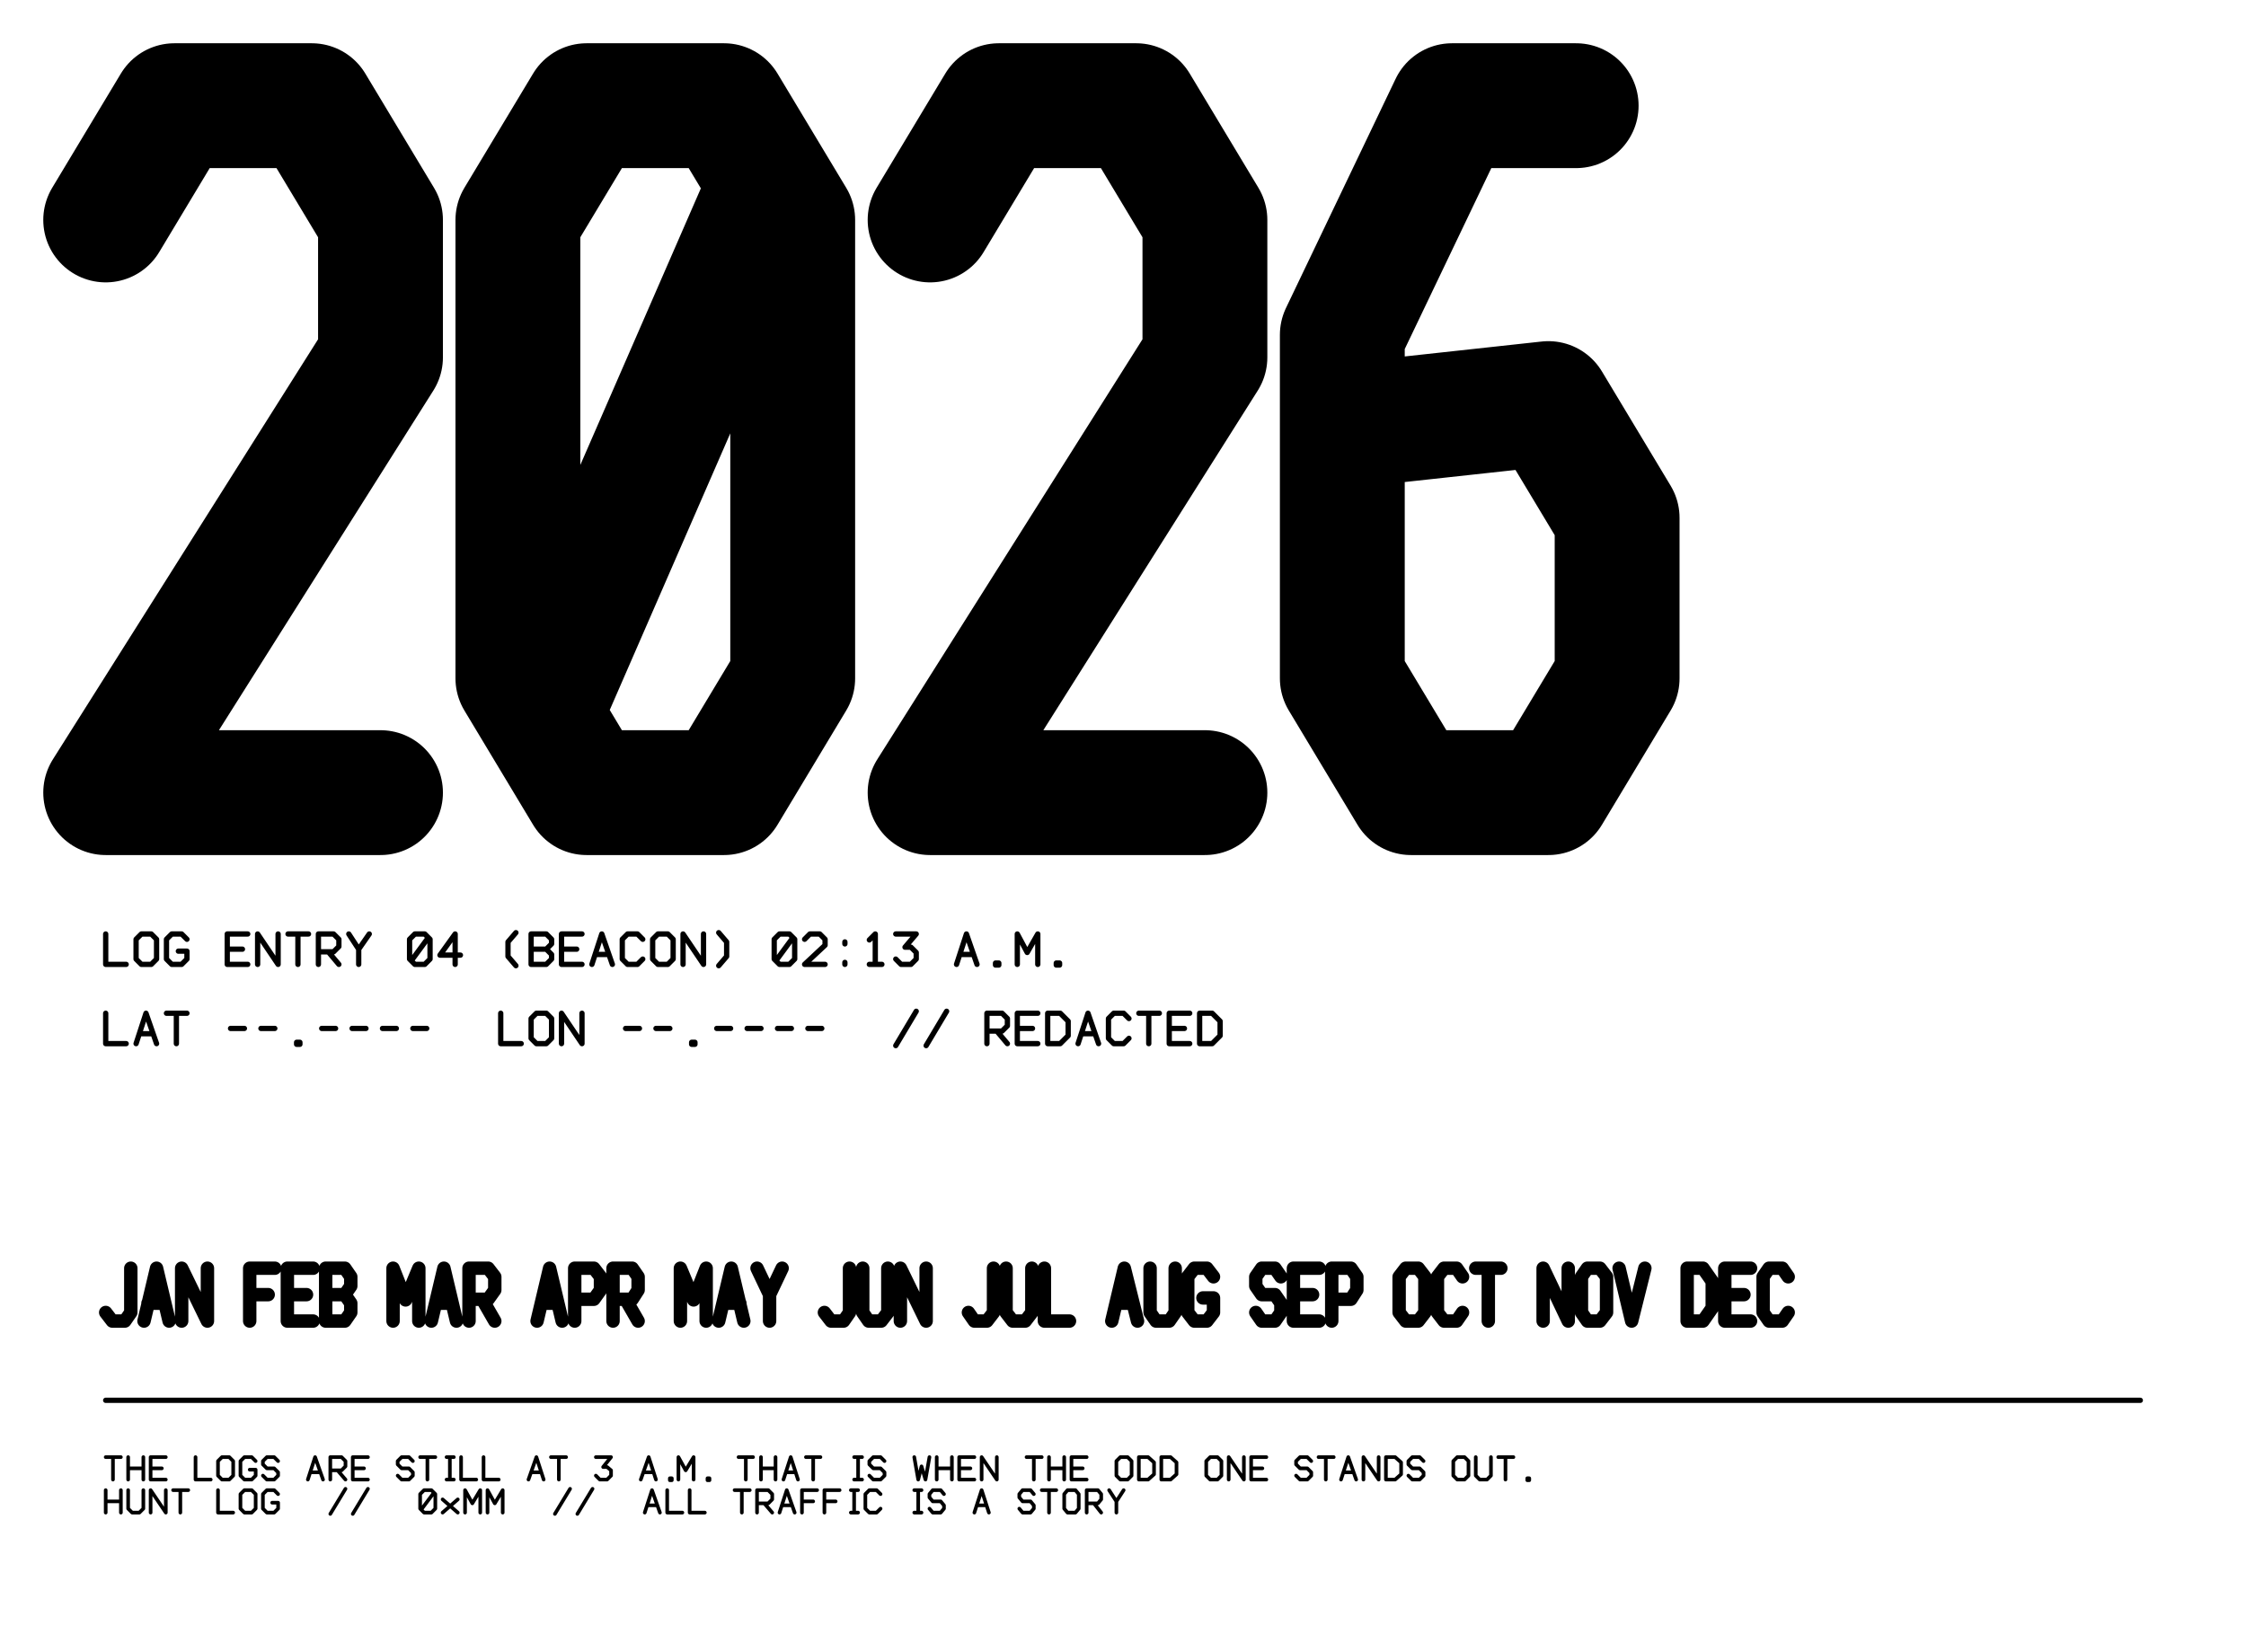
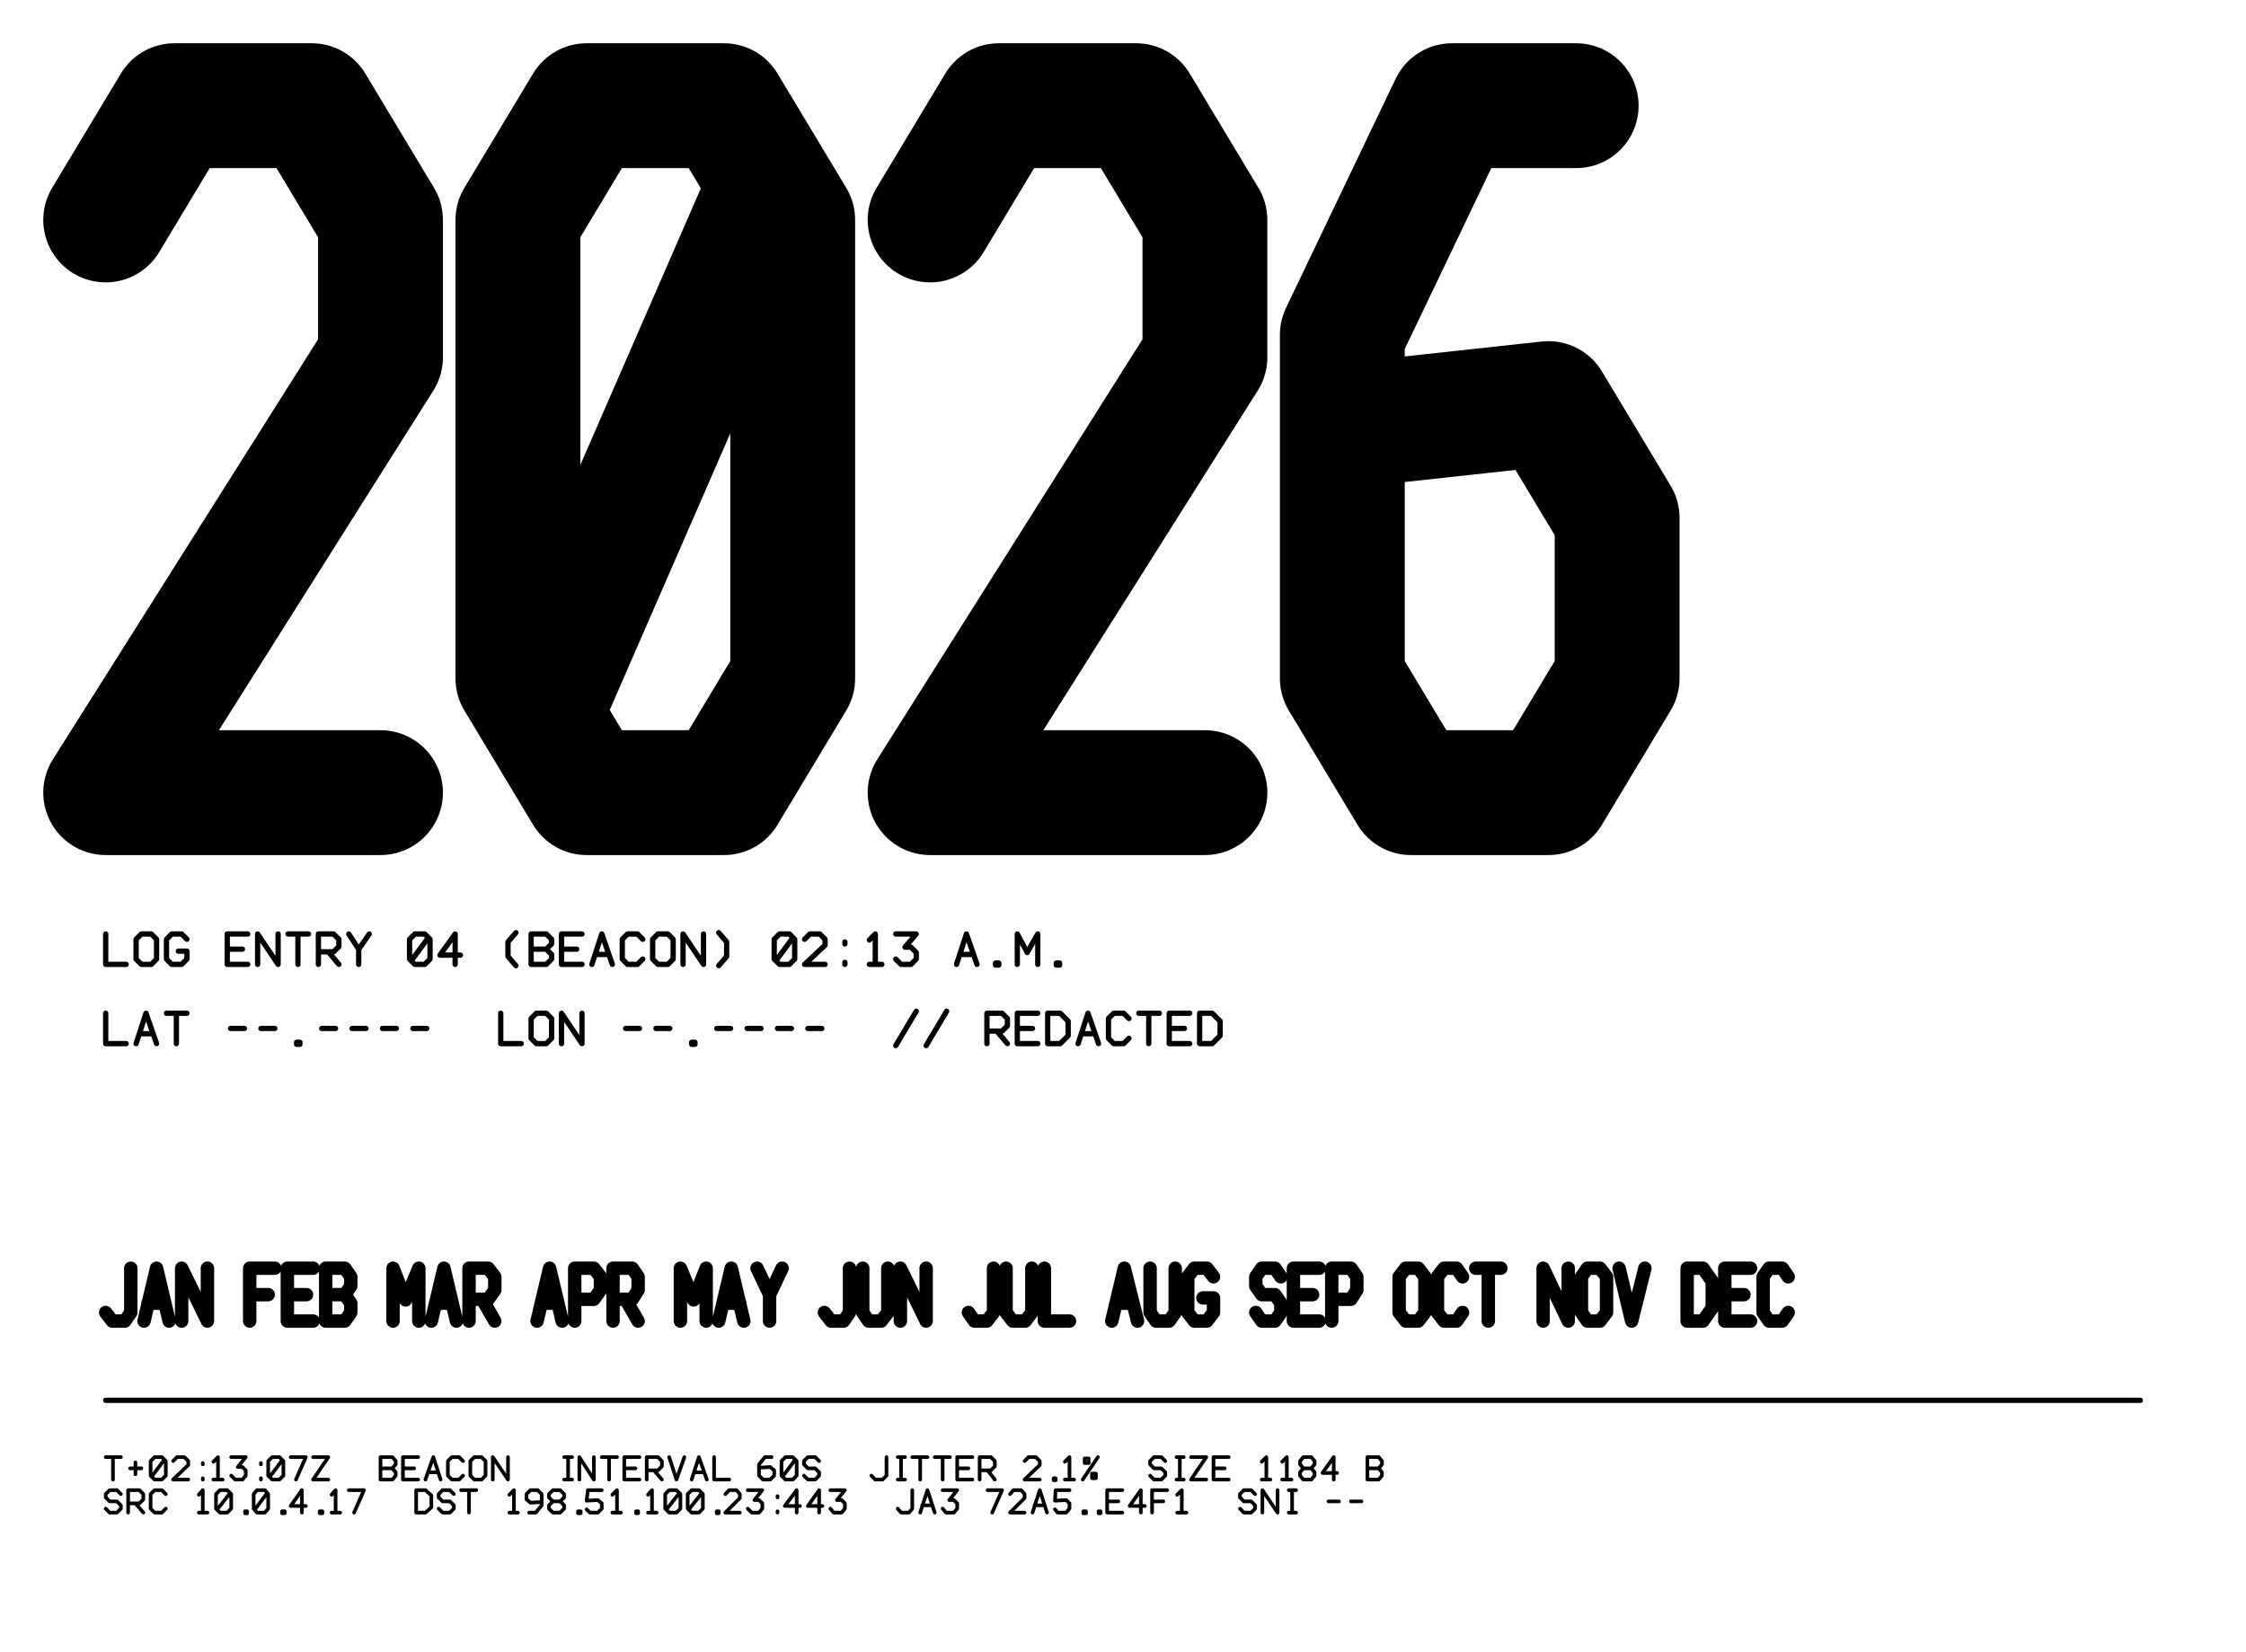
<svg xmlns="http://www.w3.org/2000/svg" viewBox="0 0 340 250">
  <g fill="none" stroke="#000" stroke-linecap="round" stroke-linejoin="round">
    <path d="M16 33.3l10.4-17.3 20.8 0 10.4 17.3 0 20.8-41.6 65.9 41.6 0M88.8 16l20.8 0 10.4 17.3 0 69.4-10.4 17.3-20.8 0-10.4-17.3 0-69.4 10.4-17.3M115.8 29.9l-33.2 76.2M140.8 33.3l10.4-17.3 20.8 0 10.4 17.3 0 20.8-41.6 65.9 41.6 0M238.6 16l-18.8 0-16.6 34.7 0 52 10.4 17.3 20.8 0 10.4-17.3 0-24.3-10.4-17.3-31.2 3.4" stroke-width="18.9" />
    <path d="M16 141.4l0 4.6 3.1 0M21.4 141.4l1.5 0 .8 .8 0 3-.8 .8-1.5 0-.8-.8 0-3 .8-.8M28.3 142.2l-.8-.8-1.5 0-.8 .8 0 3 .8 .8 1.5 0 .8-.8 0-1.2-1.3 0M37.5 141.4l-3.1 0 0 4.6 3.1 0M34.4 143.7l2.3 0M39 146l0-4.6 3.1 4.6 0-4.6M43.6 141.4l3.1 0M45.1 141.4l0 4.6M48.2 146l0-4.6 2.3 0 .8 .8 0 1.1-.8 .8-2.3 0M49.7 144.1l1.6 1.9M52.8 141.4l1.5 2.3 1.6-2.3M54.3 143.7l0 2.3M62.8 141.4l1.5 0 .8 .8 0 3-.8 .8-1.5 0-.8-.8 0-3 .8-.8M64.8 142l-2.5 3.4M68.9 146l0-4.6-2.3 3.2 3.1 0M78.1 141.2l-1.2 1.4 0 2.2 1.2 1.4M80.4 146l0-4.6 2.3 0 .8 .8 0 .7-.8 .8-2.3 0M82.7 143.7l.8 .8 0 .7-.8 .8-2.3 0M88.1 141.4l-3.1 0 0 4.6 3.1 0M85 143.7l2.3 0M89.6 146l1.5-4.6 1.6 4.6M90.1 144.5l2 0M97.3 142.2l-.8-.8-1.5 0-.8 .8 0 3 .8 .8 1.5 0 .8-.8M99.6 141.4l1.5 0 .8 .8 0 3-.8 .8-1.5 0-.8-.8 0-3 .8-.8M103.4 146l0-4.6 3.1 4.6 0-4.6M108.8 141.2l1.2 1.4 0 2.2-1.2 1.4M118 141.4l1.5 0 .8 .8 0 3-.8 .8-1.5 0-.8-.8 0-3 .8-.8M120 142l-2.5 3.4M121.8 142.2l.8-.8 1.5 0 .8 .8 0 .9-3.1 2.9 3.1 0M127.9 142.6l0 .3M127.9 145.7l0 .3M131.6 142.3l.9-.9 0 4.6M131.6 146l1.9 0M135.6 141.4l3.1 0-1.7 2 .9 0 .8 .8 0 1-.8 .8-1.5 0-.8-.8M144.8 146l1.5-4.6 1.6 4.6M145.3 144.5l2 0M150.7 145.8l.5 0 0 .3-.5 0 0-.3M154 146l0-4.6 1.5 2.8 1.6-2.8 0 4.6M159.9 145.8l.5 0 0 .3-.5 0 0-.3" stroke-width="0.8" />
    <path d="M16 153.4l0 4.6 3.1 0M20.6 158l1.5-4.6 1.6 4.6M21.1 156.5l2 0M25.2 153.4l3.1 0M26.7 153.4l0 4.6M34.9 155.7l2.1 0M39.5 155.7l2.1 0M44.9 157.8l.5 0 0 .3-.5 0 0-.3M48.7 155.7l2.1 0M53.3 155.7l2.1 0M57.9 155.7l2.1 0M62.5 155.7l2.1 0M75.8 153.4l0 4.6 3.1 0M81.2 153.4l1.5 0 .8 .8 0 3-.8 .8-1.5 0-.8-.8 0-3 .8-.8M85 158l0-4.6 3.1 4.6 0-4.6M94.7 155.7l2.1 0M99.3 155.7l2.1 0M104.7 157.8l.5 0 0 .3-.5 0 0-.3M108.5 155.7l2.1 0M113.1 155.7l2.1 0M117.7 155.7l2.1 0M122.3 155.7l2.1 0M135.6 158.3l3.1-5.2M140.2 158.3l3.1-5.2M149.4 158l0-4.6 2.3 0 .8 .8 0 1.1-.8 .8-2.3 0M150.9 156.1l1.6 1.9M157.1 153.4l-3.1 0 0 4.6 3.1 0M154 155.7l2.3 0M158.6 153.4l0 4.6 1.9 0 1.2-1.2 0-2.2-1.2-1.2-1.9 0M163.2 158l1.5-4.6 1.6 4.6M163.7 156.5l2 0M170.9 154.2l-.8-.8-1.5 0-.8 .8 0 3 .8 .8 1.5 0 .8-.8M172.4 153.4l3.1 0M173.9 153.4l0 4.6M180.1 153.4l-3.1 0 0 4.6 3.1 0M177 155.7l2.3 0M181.6 153.4l0 4.6 1.9 0 1.2-1.2 0-2.2-1.2-1.2-1.9 0" stroke-width="0.8" />
    <path d="M19.8 192l0 6.7-.9 1.3-1.9 0-1-1.3M21.8 200l1.9-8 1.9 8M22.4 197.3l2.5 0M27.5 200l0-8 3.9 8 0-8" stroke-width="2.03" />
    <path d="M41.6 192l-3.8 0 0 8M37.8 196l2.8 0M47.4 192l-3.9 0 0 8 3.9 0M43.5 196l2.9 0M49.3 200l0-8 2.9 0 .9 1.3 0 1.4-.9 1.3-2.9 0M52.2 196l.9 1.3 0 1.4-.9 1.3-2.9 0" stroke-width="2.03" />
    <path d="M59.5 200l0-8 1.9 4.8 2-4.8 0 8M65.3 200l1.9-8 1.9 8M66 197.3l2.4 0M71 200l0-8 2.9 0 1 1.3 0 2-1 1.4-2.9 0M73 196.7l1.9 3.3" stroke-width="2.03" />
    <path d="M81.3 200l1.9-8 1.9 8M82 197.3l2.4 0M87 200l0-8 2.9 0 1 1.3 0 2-1 1.4-2.9 0M92.8 200l0-8 2.9 0 .9 1.3 0 2-.9 1.4-2.9 0M94.7 196.7l1.9 3.3" stroke-width="2.03" />
    <path d="M103 200l0-8 2 4.8 1.9-4.8 0 8M108.8 200l1.9-8 1.9 8M109.5 197.3l2.5 0M114.6 192l1.9 4 1.9-4M116.5 196l0 4" stroke-width="2.03" />
    <path d="M128.6 192l0 6.7-.9 1.3-1.9 0-1-1.3M130.6 192l0 6.7 .9 1.3 1.9 0 1-1.3 0-6.7M136.3 200l0-8 3.9 8 0-8" stroke-width="2.03" />
    <path d="M150.4 192l0 6.7-1 1.3-1.9 0-.9-1.3M152.3 192l0 6.7 1 1.3 1.9 0 1-1.3 0-6.7M158.1 192l0 8 3.8 0" stroke-width="2.03" />
    <path d="M168.3 200l1.9-8 2 8M169 197.3l2.5 0M174.1 192l0 6.7 .9 1.3 2 0 .9-1.3 0-6.7M183.7 193.3l-1-1.3-1.9 0-1 1.3 0 5.4 1 1.3 1.9 0 1-1.3 0-2.2-1.6 0" stroke-width="2.03" />
    <path d="M193.9 193.3l-.9-1.3-2 0-.9 1.3 0 1.4 .9 1.3 2 0 .9 1.3 0 1.4-.9 1.3-2 0-.9-1.3M199.7 192l-3.9 0 0 8 3.9 0M195.8 196l2.9 0M201.6 200l0-8 2.9 0 .9 1.3 0 2-.9 1.4-2.9 0" stroke-width="2.03" />
    <path d="M212.8 192l1.9 0 1 1.3 0 5.4-1 1.3-1.9 0-1-1.3 0-5.4 1-1.3M221.4 193.3l-.9-1.3-1.9 0-1 1.3 0 5.4 1 1.3 1.9 0 .9-1.3M223.4 192l3.8 0M225.3 192l0 8" stroke-width="2.03" />
    <path d="M233.6 200l0-8 3.8 8 0-8M240.3 192l1.9 0 1 1.3 0 5.4-1 1.3-1.9 0-.9-1.3 0-5.4 .9-1.3M245.1 192l1.9 8 2-8" stroke-width="2.03" />
    <path d="M255.4 192l0 8 2.4 0 1.4-2 0-4-1.4-2-2.4 0M265 192l-3.9 0 0 8 3.9 0M261.1 196l2.9 0M270.7 193.3l-.9-1.3-2 0-.9 1.3 0 5.4 .9 1.3 2 0 .9-1.3" stroke-width="2.03" />
    <path d="M16 212l308 0" stroke-width="0.8" />
-     <path d="M16 220.6l2.3 0M17.1 220.6l0 3.4M19.4 220.6l0 3.4M21.7 220.6l0 3.4M19.4 222.3l2.3 0M25.1 220.6l-2.3 0 0 3.4 2.3 0M22.8 222.3l1.7 0M29.6 220.6l0 3.4 2.3 0M33.6 220.6l1.1 0 .6 .6 0 2.2-.6 .6-1.1 0-.6-.6 0-2.2 .6-.6M38.7 221.2l-.6-.6-1.1 0-.6 .6 0 2.2 .6 .6 1.1 0 .6-.6 0-.9-.9 0M42.1 221.2l-.6-.6-1.1 0-.6 .6 0 .5 .6 .6 1.1 0 .6 .6 0 .5-.6 .6-1.1 0-.6-.6M46.6 224l1.1-3.4 1.2 3.4M47 222.9l1.5 0M50 224l0-3.4 1.7 0 .6 .6 0 .8-.6 .6-1.7 0M51.1 222.6l1.2 1.4M55.7 220.6l-2.3 0 0 3.4 2.3 0M53.4 222.3l1.7 0M62.5 221.2l-.6-.6-1.1 0-.6 .6 0 .5 .6 .6 1.1 0 .6 .6 0 .5-.6 .6-1.1 0-.6-.6M63.6 220.6l2.3 0M64.7 220.6l0 3.4M67.6 220.6l1.1 0M68.1 220.6l0 3.4M67.6 224l1.1 0M69.8 220.6l0 3.4 2.3 0M73.2 220.6l0 3.4 2.3 0M80 224l1.2-3.4 1.1 3.4M80.4 222.9l1.5 0M83.4 220.6l2.3 0M84.6 220.6l0 3.4M90.2 220.6l2.3 0-1.2 1.5 .6 0 .6 .5 0 .8-.6 .6-1.1 0-.6-.6M97 224l1.2-3.4 1.1 3.4M97.4 222.9l1.5 0M101.4 223.8l.3 0 0 .3-.3 0 0-.3M102.7 224l0-3.4 1.1 2 1.2-2 0 3.4M107.1 223.8l.3 0 0 .3-.3 0 0-.3M111.8 220.6l2.2 0M112.9 220.6l0 3.4M115.2 220.6l0 3.4M117.4 220.6l0 3.4M115.2 222.3l2.2 0M118.6 224l1.1-3.4 1.1 3.4M119 222.9l1.4 0M122 220.6l2.2 0M123.1 220.6l0 3.4M129.3 220.6l1.2 0M129.9 220.6l0 3.4M129.3 224l1.2 0M133.9 221.2l-.6-.6-1.1 0-.6 .6 0 .5 .6 .6 1.1 0 .6 .6 0 .5-.6 .6-1.1 0-.6-.6M138.4 220.6l.6 3.4 .5-2 .6 2 .6-3.4M141.8 220.6l0 3.4M144.1 220.6l0 3.4M141.8 222.3l2.3 0M147.5 220.6l-2.3 0 0 3.4 2.3 0M145.2 222.3l1.7 0M148.6 224l0-3.4 2.3 3.4 0-3.4M155.4 220.6l2.3 0M156.5 220.6l0 3.4M158.8 220.6l0 3.4M161.1 220.6l0 3.4M158.8 222.3l2.3 0M164.5 220.6l-2.3 0 0 3.4 2.3 0M162.2 222.3l1.7 0M169.6 220.6l1.1 0 .6 .6 0 2.2-.6 .6-1.1 0-.6-.6 0-2.2 .6-.6M172.4 220.6l0 3.4 1.4 0 .9-.8 0-1.8-.9-.8-1.4 0M175.8 220.6l0 3.4 1.4 0 .9-.8 0-1.8-.9-.8-1.4 0M183.2 220.6l1.1 0 .6 .6 0 2.2-.6 .6-1.1 0-.6-.6 0-2.2 .6-.6M186 224l0-3.4 2.3 3.4 0-3.4M191.7 220.6l-2.3 0 0 3.4 2.3 0M189.4 222.3l1.7 0M198.5 221.2l-.6-.6-1.1 0-.6 .6 0 .5 .6 .6 1.1 0 .6 .6 0 .5-.6 .6-1.1 0-.6-.6M199.6 220.6l2.3 0M200.7 220.6l0 3.4M203 224l1.1-3.4 1.2 3.4M203.4 222.9l1.5 0M206.4 224l0-3.4 2.3 3.4 0-3.4M209.8 220.6l0 3.4 1.4 0 .9-.8 0-1.8-.9-.8-1.4 0M215.5 221.2l-.6-.6-1.1 0-.6 .6 0 .5 .6 .6 1.1 0 .6 .6 0 .5-.6 .6-1.1 0-.6-.6M220.6 220.6l1.1 0 .6 .6 0 2.2-.6 .6-1.1 0-.6-.6 0-2.2 .6-.6M223.4 220.6l0 2.8 .6 .6 1.1 0 .6-.6 0-2.8M226.8 220.6l2.3 0M227.9 220.6l0 3.4M231.2 223.8l.3 0 0 .3-.3 0 0-.3" stroke-width="0.55" />
-     <path d="M16 225.6l0 3.4M18.3 225.6l0 3.4M16 227.3l2.3 0M19.4 225.6l0 2.8 .6 .6 1.1 0 .6-.6 0-2.8M22.8 229l0-3.4 2.3 3.4 0-3.4M26.2 225.6l2.3 0M27.3 225.6l0 3.4M33 225.6l0 3.4 2.3 0M37 225.6l1.1 0 .6 .6 0 2.2-.6 .6-1.1 0-.6-.6 0-2.2 .6-.6M42.1 226.2l-.6-.6-1.1 0-.6 .6 0 2.2 .6 .6 1.1 0 .6-.6 0-.9-.9 0M50 229.2l2.3-3.8M53.4 229.2l2.3-3.8M64.2 225.6l1.1 0 .6 .6 0 2.2-.6 .6-1.1 0-.6-.6 0-2.2 .6-.6M65.6 226.1l-1.8 2.4M67 227l2.3 2M69.3 227l-2.3 2M70.4 229l0-3.4 1.1 2 1.2-2 0 3.4M73.8 229l0-3.4 1.1 2 1.2-2 0 3.4M84 229.2l2.3-3.8M87.4 229.2l2.3-3.8M97.6 229l1.1-3.4 1.2 3.4M98 227.9l1.5 0M101 225.6l0 3.4 2.3 0M104.4 225.6l0 3.4 2.3 0M111.2 225.6l2.3 0M112.3 225.6l0 3.4M114.6 229l0-3.4 1.7 0 .6 .6 0 .8-.6 .6-1.7 0M115.7 227.6l1.2 1.4M118 229l1.1-3.4 1.2 3.4M118.4 227.9l1.5 0M123.7 225.6l-2.3 0 0 3.4M121.4 227.3l1.7 0M127.1 225.6l-2.3 0 0 3.4M124.8 227.3l1.7 0M128.8 225.6l1.1 0M129.3 225.6l0 3.4M128.8 229l1.1 0M133.3 226.2l-.6-.6-1.1 0-.6 .6 0 2.2 .6 .6 1.1 0 .6-.6M138.4 225.6l1.1 0M139 225.6l0 3.4M138.4 229l1.1 0M142.9 226.2l-.5-.6-1.2 0-.5 .6 0 .5 .5 .6 1.2 0 .5 .6 0 .5-.5 .6-1.2 0-.5-.6M147.5 229l1.1-3.4 1.1 3.4M147.9 227.9l1.4 0M156.5 226.2l-.5-.6-1.2 0-.5 .6 0 .5 .5 .6 1.2 0 .5 .6 0 .5-.5 .6-1.2 0-.5-.6M157.7 225.6l2.2 0M158.8 225.6l0 3.4M161.6 225.6l1.2 0 .5 .6 0 2.2-.5 .6-1.2 0-.5-.6 0-2.2 .5-.6M164.5 229l0-3.4 1.7 0 .5 .6 0 .8-.5 .6-1.7 0M165.6 227.6l1.1 1.4M167.9 225.6l1.1 1.7 1.1-1.7M169 227.3l0 1.7" stroke-width="0.55" />
+     <path d="M16 220.6l2.3 0M17.1 220.6l0 3.4M20.5 221.4l0 1.8M19.7 222.3l1.7 0M23.4 220.6l1.1 0 .6 .6 0 2.2-.6 .6-1.1 0-.6-.6 0-2.2 .6-.6M24.8 221.1l-1.8 2.4M26.2 221.2l.6-.6 1.1 0 .6 .6 0 .6-2.3 2.2 2.3 0M30.7 221.5l0 .2M30.7 223.8l0 .2M32.3 221.3l.7-.7 0 3.4M32.3 224l1.4 0M35 220.6l2.2 0-1.2 1.5 .7 0 .5 .5 0 .8-.5 .6-1.1 0-.6-.6M39.5 221.5l0 .2M39.5 223.8l0 .2M41.2 220.6l1.1 0 .6 .6 0 2.2-.6 .6-1.1 0-.6-.6 0-2.2 .6-.6M42.7 221.1l-1.8 2.4M44 220.6l2.3 0-1.5 3.4M47.4 220.6l2.3 0-2.3 3.4 2.3 0M57.6 224l0-3.4 1.8 0 .5 .6 0 .5-.5 .6-1.8 0M59.4 222.3l.5 .6 0 .5-.5 .6-1.8 0M63.3 220.6l-2.3 0 0 3.4 2.3 0M61 222.3l1.7 0M64.4 224l1.2-3.4 1.1 3.4M64.8 222.9l1.5 0M70.1 221.2l-.6-.6-1.1 0-.6 .6 0 2.2 .6 .6 1.1 0 .6-.6M71.8 220.6l1.1 0 .6 .6 0 2.2-.6 .6-1.1 0-.6-.6 0-2.2 .6-.6M74.6 224l0-3.4 2.3 3.4 0-3.4M85.4 220.6l1.2 0M86 220.6l0 3.4M85.4 224l1.2 0M87.7 224l0-3.4 2.2 3.4 0-3.4M91.1 220.6l2.3 0M92.2 220.6l0 3.4M96.8 220.6l-2.3 0 0 3.4 2.3 0M94.5 222.3l1.7 0M97.9 224l0-3.4 1.7 0 .6 .6 0 .8-.6 .6-1.7 0M99 222.6l1.2 1.4M101.3 220.6l1.1 3.4 1.2-3.4M104.7 224l1.1-3.4 1.2 3.4M105.1 222.9l1.5 0M108.1 220.6l0 3.4 2.3 0M116.8 220.6l-1 0-.9 1.1 0 1.7 .6 .6 1.1 0 .6-.6 0-.8-.6-.5-1.7 .1M118.9 220.6l1.1 0 .6 .6 0 2.2-.6 .6-1.1 0-.6-.6 0-2.2 .6-.6M120.3 221.1l-1.8 2.4M124 221.2l-.6-.6-1.1 0-.6 .6 0 .5 .6 .6 1.1 0 .6 .6 0 .5-.6 .6-1.1 0-.6-.6M134.2 220.6l0 2.8-.6 .6-1.1 0-.6-.6M135.9 220.6l1.1 0M136.4 220.6l0 3.4M135.9 224l1.1 0M138.1 220.6l2.3 0M139.3 220.6l0 3.4M141.5 220.6l2.3 0M142.7 220.6l0 3.4M147.2 220.6l-2.3 0 0 3.4 2.3 0M144.9 222.3l1.7 0M148.3 224l0-3.4 1.7 0 .6 .6 0 .8-.6 .6-1.7 0M149.5 222.6l1.1 1.4M155.1 221.2l.6-.6 1.1 0 .6 .6 0 .6-2.3 2.2 2.3 0M159.5 223.8l.3 0 0 .3-.3 0 0-.3M161.2 221.3l.7-.7 0 3.4M161.2 224l1.4 0M163.9 224l2.3-3.4M164.2 220.8l.6 0 0 .7-.6 0 0-.7M165.3 223.1l.6 0 0 .7-.6 0 0-.7M176.4 221.2l-.6-.6-1.1 0-.6 .6 0 .5 .6 .6 1.1 0 .6 .6 0 .5-.6 .6-1.1 0-.6-.6M178.1 220.6l1.1 0M178.6 220.6l0 3.4M178.1 224l1.1 0M180.3 220.6l2.3 0-2.3 3.4 2.3 0M186 220.6l-2.3 0 0 3.4 2.3 0M183.7 222.3l1.7 0M191 221.3l.7-.7 0 3.4M191 224l1.3 0M194.1 221.3l.7-.7 0 3.4M194.1 224l1.4 0M197.3 220.6l1.2 0 .5 .6 0 .5-.5 .6-1.2 0-.5 .6 0 .5 .5 .6 1.2 0 .5-.6 0-.5-.5-.6M197.3 222.3l-.5-.6 0-.5 .5-.6M201.9 224l0-3.4-1.7 2.4 2.2 0M207 224l0-3.4 1.7 0 .5 .6 0 .5-.5 .6-1.7 0M208.7 222.3l.5 .6 0 .5-.5 .6-1.7 0" stroke-width="0.55" />
+     <path d="M18.3 226.2l-.6-.6-1.1 0-.6 .6 0 .5 .6 .6 1.1 0 .6 .6 0 .5-.6 .6-1.1 0-.6-.6M19.4 229l0-3.4 1.7 0 .6 .6 0 .8-.6 .6-1.7 0M20.5 227.6l1.2 1.4M25.1 226.2l-.6-.6-1.1 0-.6 .6 0 2.2 .6 .6 1.1 0 .6-.6M30.1 226.3l.6-.7 0 3.4M30.1 229l1.3 0M33.3 225.6l1.1 0 .6 .6 0 2.2-.6 .6-1.1 0-.6-.6 0-2.2 .6-.6M34.8 226.1l-1.9 2.4M37.1 228.8l.3 0 0 .3-.3 0 0-.3M38.9 225.6l1.2 0 .5 .6 0 2.2-.5 .6-1.2 0-.5-.6 0-2.2 .5-.6M40.4 226.1l-1.8 2.4M42.7 228.8l.4 0 0 .3-.4 0 0-.3M45.7 229l0-3.4-1.7 2.4 2.3 0M48.4 228.8l.4 0 0 .3-.4 0 0-.3M50.2 226.3l.6-.7 0 3.4M50.2 229l1.3 0M52.8 225.6l2.3 0-1.5 3.4M63 225.6l0 3.4 1.4 0 .9-.8 0-1.8-.9-.8-1.4 0M68.7 226.2l-.6-.6-1.1 0-.6 .6 0 .5 .6 .6 1.1 0 .6 .6 0 .5-.6 .6-1.1 0-.6-.6M69.8 225.6l2.3 0M71 225.6l0 3.4M77.1 226.3l.7-.7 0 3.4M77.1 229l1.3 0M82 227.4l-1.7 .1-.6-.5 0-.8 .6-.6 1.1 0 .6 .6 0 1.7-.9 1.1-1 0M83.7 225.6l1.1 0 .6 .6 0 .5-.6 .6-1.1 0-.6 .6 0 .5 .6 .6 1.1 0 .6-.6 0-.5-.6-.6M83.7 227.3l-.6-.6 0-.5 .6-.6M87.5 228.8l.4 0 0 .3-.4 0 0-.3M91.1 225.6l-2.1 0-.2 1.6 1.7-.1 .6 .5 0 .8-.6 .6-1.2 0-.5-.5M92.7 226.3l.7-.7 0 3.4M92.7 229l1.3 0M96.3 228.8l.3 0 0 .3-.3 0 0-.3M98.1 226.3l.6-.7 0 3.4M98.1 229l1.3 0M101.3 225.6l1.1 0 .6 .6 0 2.2-.6 .6-1.1 0-.6-.6 0-2.2 .6-.6M102.8 226.1l-1.9 2.4M104.7 225.6l1.1 0 .6 .6 0 2.2-.6 .6-1.1 0-.6-.6 0-2.2 .6-.6M106.2 226.1l-1.9 2.4M108.5 228.8l.3 0 0 .3-.3 0 0-.3M109.8 226.2l.6-.6 1.1 0 .5 .6 0 .6-2.2 2.2 2.2 0M113.2 225.6l2.2 0-1.2 1.5 .7 0 .5 .5 0 .8-.5 .6-1.1 0-.6-.6M117.7 226.5l0 .2M117.7 228.8l0 .2M120.6 229l0-3.4-1.8 2.4 2.3 0M124 229l0-3.4-1.7 2.4 2.2 0M125.7 225.6l2.2 0-1.2 1.5 .7 0 .5 .5 0 .8-.5 .6-1.2 0-.5-.6M138.1 225.6l0 2.8-.5 .6-1.2 0-.5-.6M139.3 229l1.1-3.4 1.1 3.4M139.6 227.9l1.5 0M142.7 225.6l2.2 0-1.2 1.5 .7 0 .5 .5 0 .8-.5 .6-1.2 0-.5-.6M149.5 225.6l2.2 0-1.5 3.4M152.9 226.2l.5-.6 1.2 0 .5 .6 0 .6-2.2 2.2 2.2 0M156.3 229l1.1-3.4 1.1 3.4M156.6 227.9l1.5 0M161.9 225.6l-2.1 0-.1 1.6 1.7-.1 .5 .5 0 .8-.5 .6-1.3 0-.4-.5M164 228.8l.4 0 0 .3-.4 0 0-.3M166.3 228.8l.3 0 0 .3-.3 0 0-.3M169.9 225.6l-2.3 0 0 3.4 2.3 0M167.6 227.3l1.7 0M172.7 229l0-3.4-1.7 2.4 2.3 0M176.7 225.6l-2.3 0 0 3.4M174.4 227.3l1.7 0M178.2 226.3l.7-.7 0 3.4M178.2 229l1.4 0M190 226.2l-.6-.6-1.1 0-.6 .6 0 .5 .6 .6 1.1 0 .6 .6 0 .5-.6 .6-1.1 0-.6-.6M191.1 229l0-3.4 2.3 3.4 0-3.4M195.1 225.6l1.1 0M195.6 225.6l0 3.4M195.1 229l1.1 0M201.1 227.3l1.6 0M204.5 227.3l1.6 0" stroke-width="0.55" />
  </g>
</svg>
